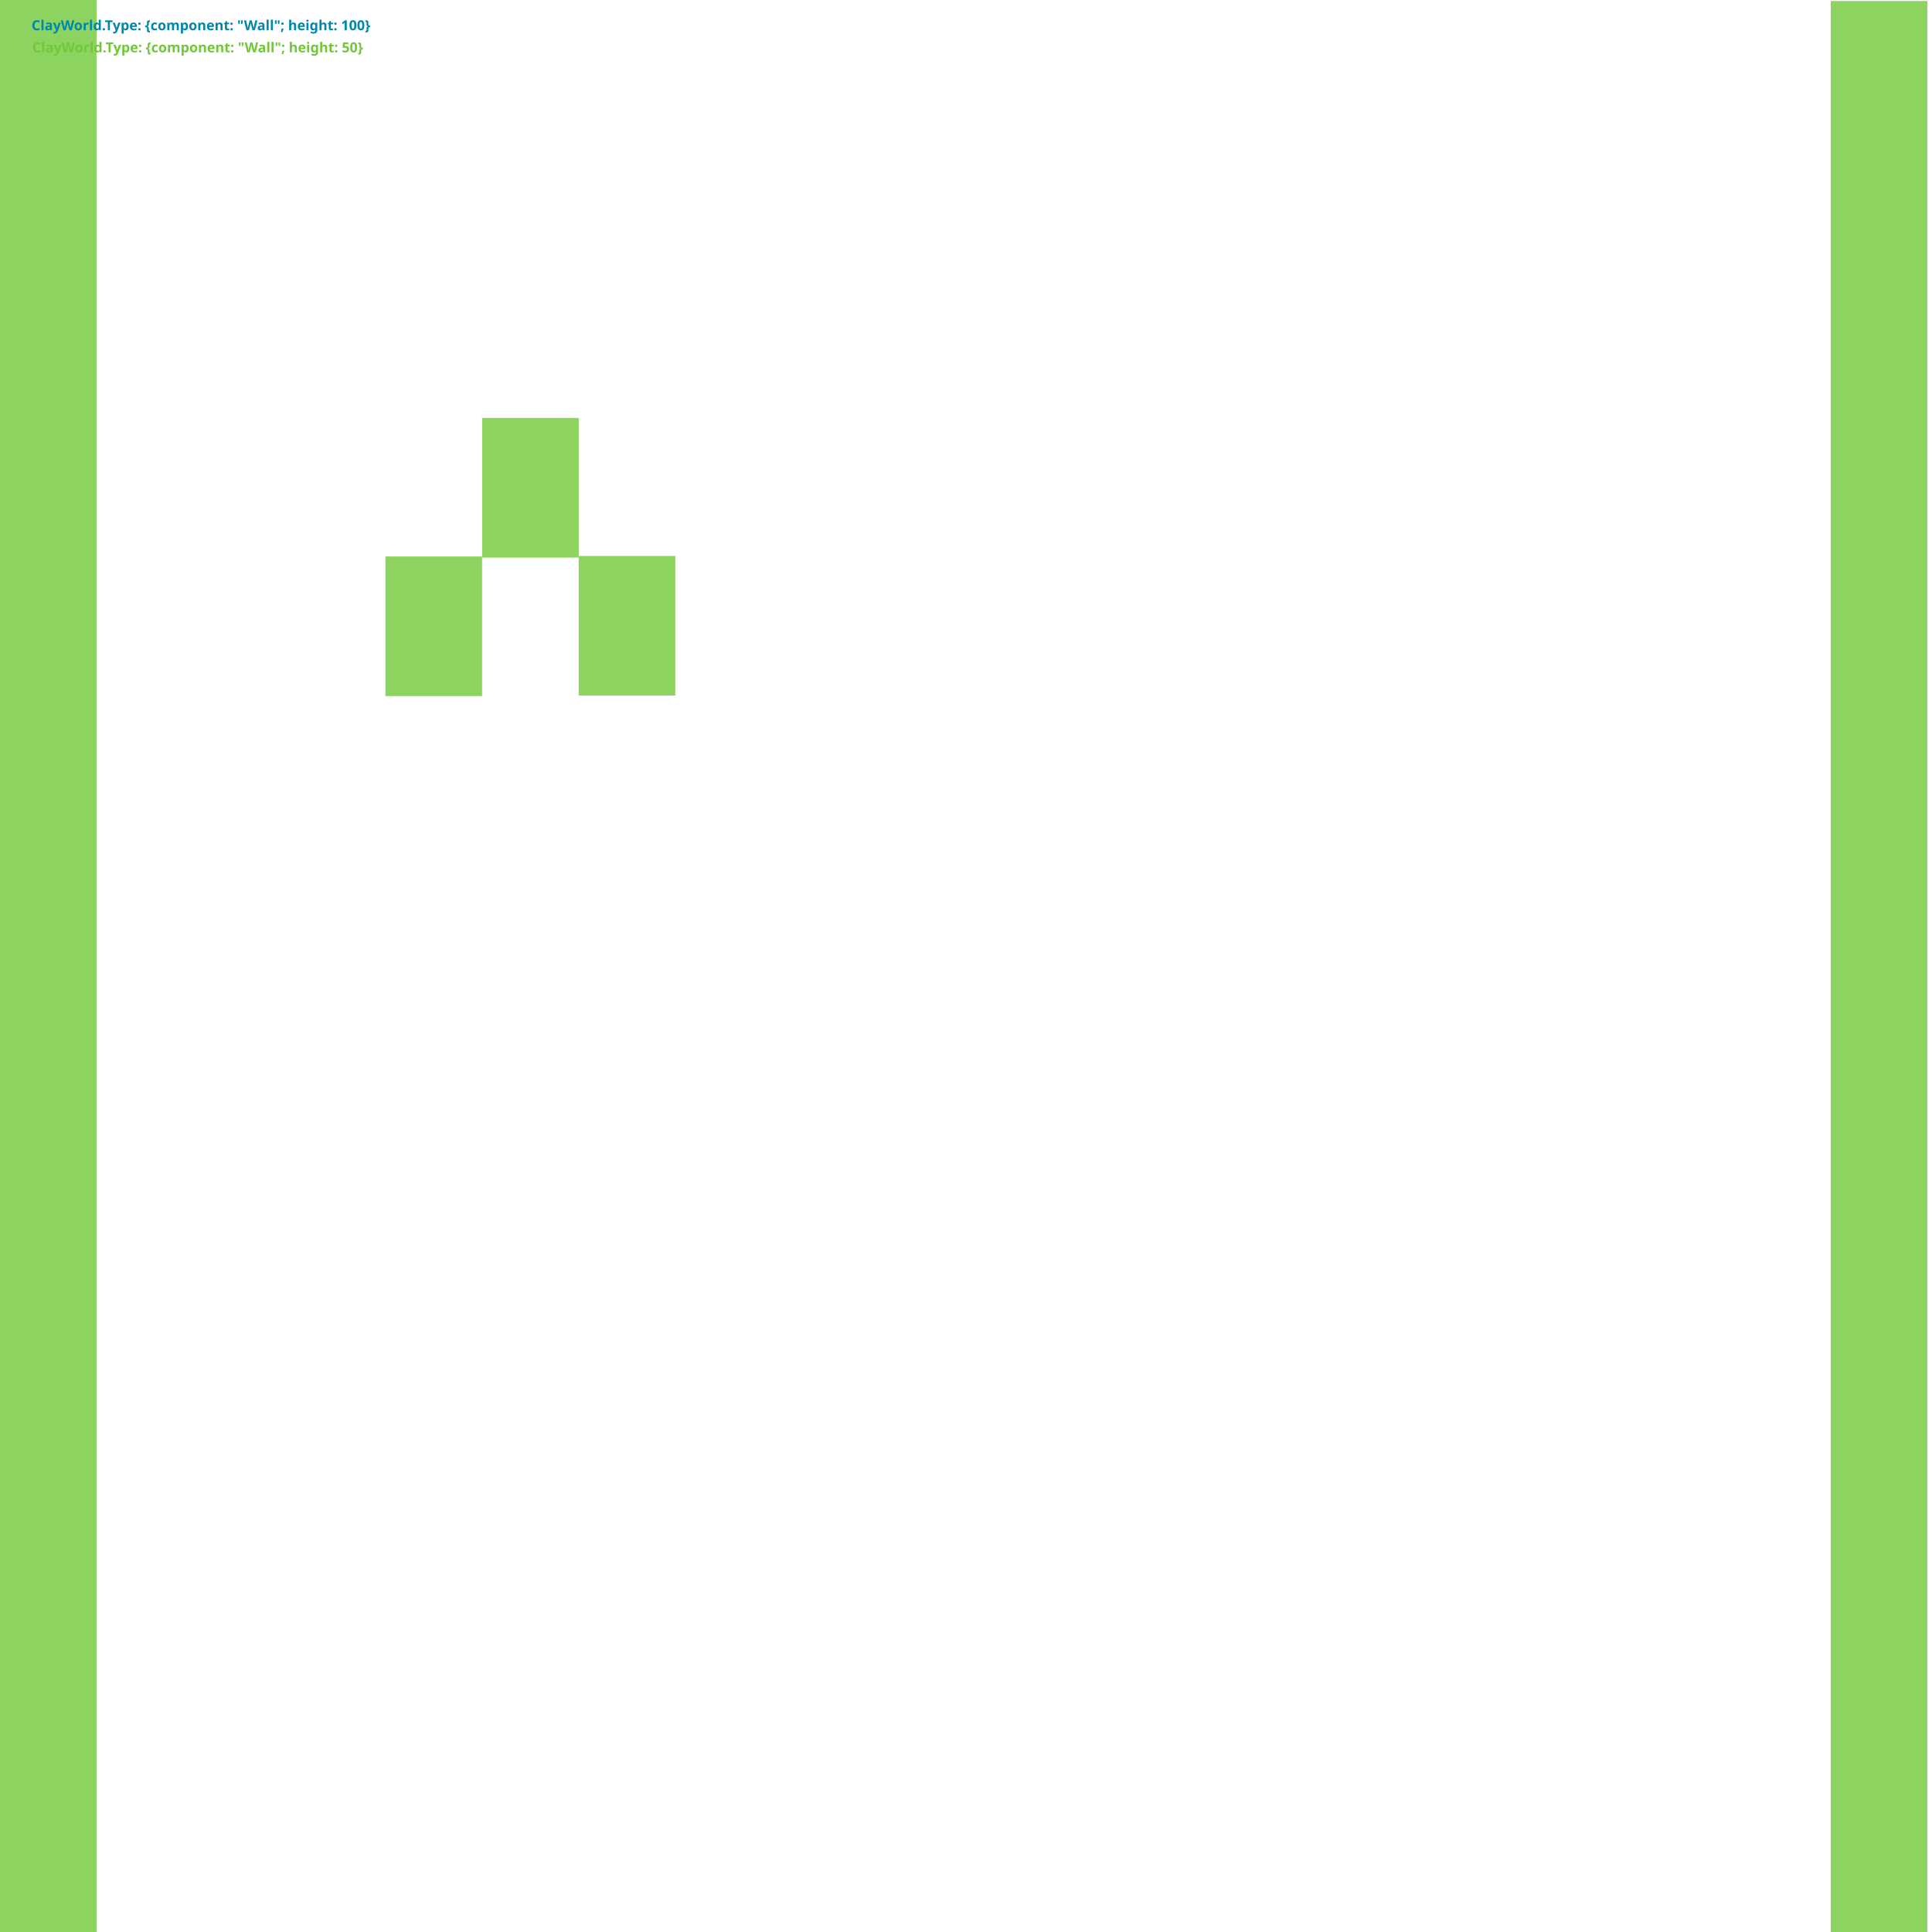
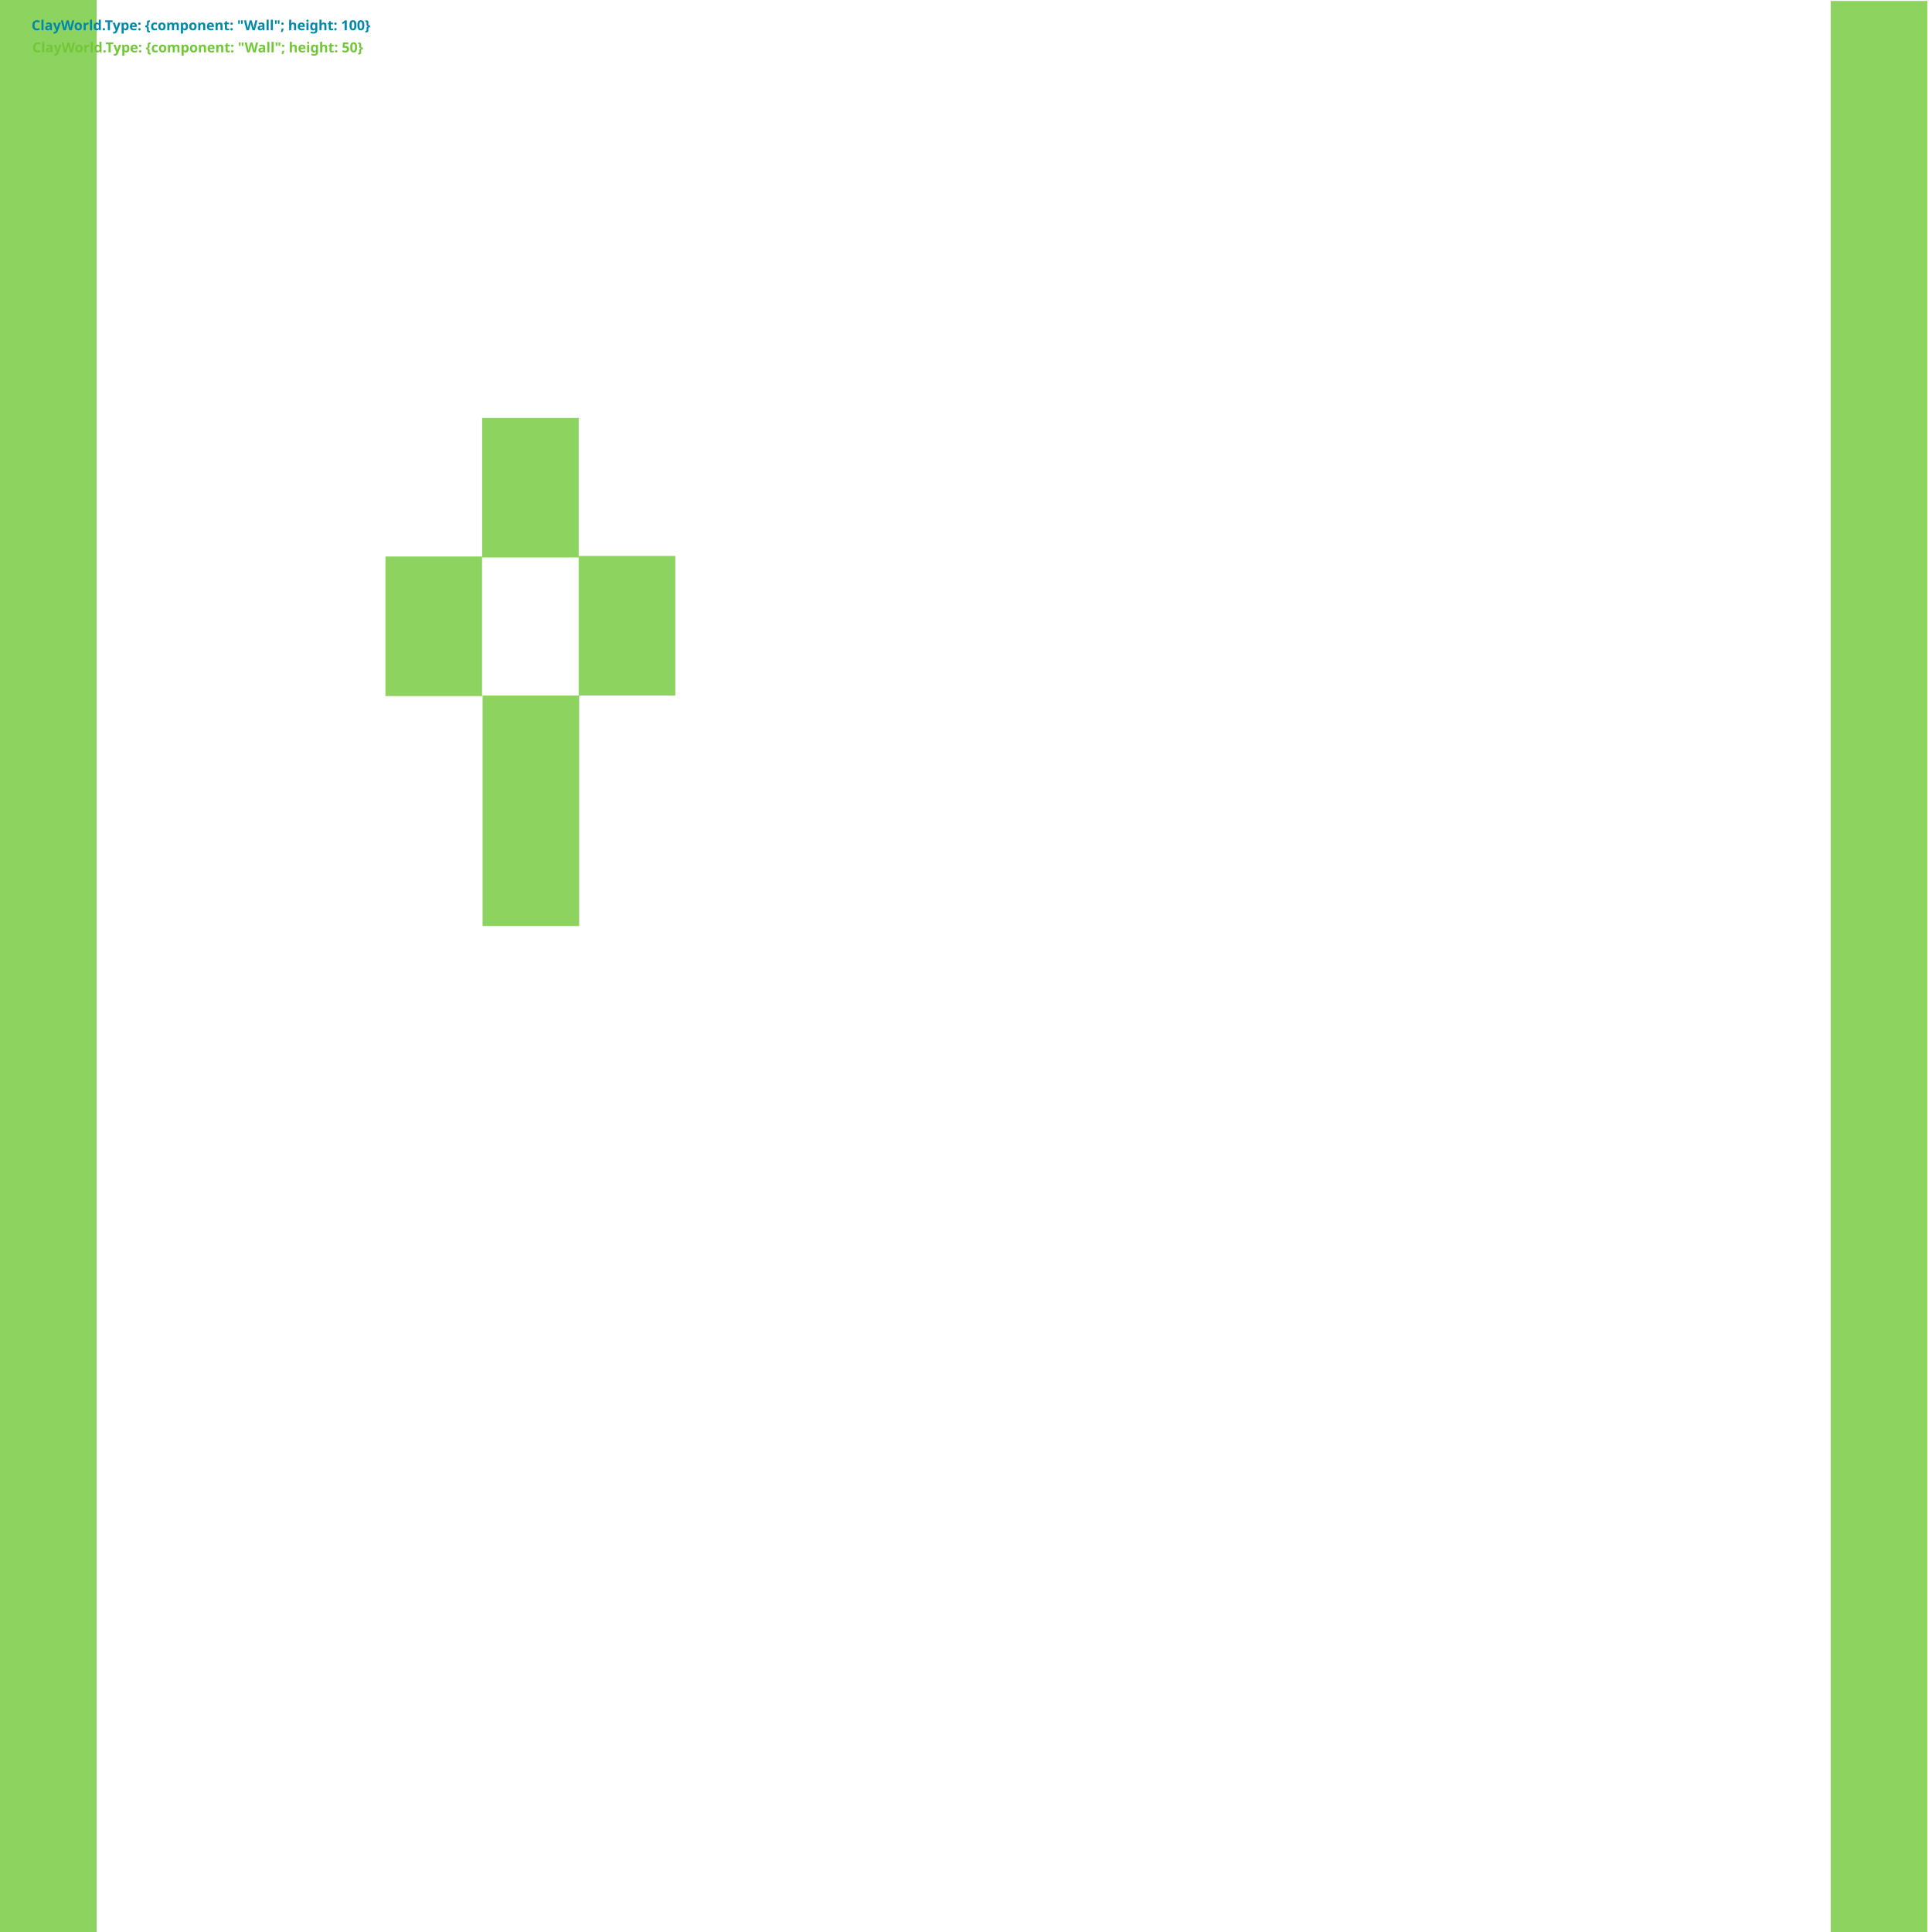
<svg xmlns="http://www.w3.org/2000/svg" width="2000mm" height="2000mm" viewBox="0 0 2000 2000" version="1.1" id="svg1623">
  <defs id="defs1617" />
  <g id="layer1">
    <rect y="0" x="0" height="2000" width="100" id="rect2172-2-0-77-3" style="fill:#8dd35f;fill-opacity:1;stroke:none;stroke-width:17.029;stroke-miterlimit:4;stroke-dasharray:none;stroke-dashoffset:0;stroke-opacity:1">
      </rect>
    <rect y="0.994" x="1895.179" height="2000" width="100" id="rect2172-2-0-77-3-8" style="fill:#8dd35f;fill-opacity:1;stroke:none;stroke-width:17.029;stroke-miterlimit:4;stroke-dasharray:none;stroke-dashoffset:0;stroke-opacity:1">
      </rect>
    <text xml:space="preserve" style="font-weight:bold;font-size:14.354px;font-family:sans-serif;-inkscape-font-specification:'sans-serif, Bold';fill:#0088aa;stroke-width:0.76" x="32.656" y="31.293" id="text304">
      <tspan id="tspan302" style="fill:#0088aa;stroke-width:0.76" x="32.656" y="31.293">ClayWorld.Type: {component: "Wall"; height: 100}</tspan>
    </text>
    <text xml:space="preserve" style="font-weight:bold;font-size:14.354px;font-family:sans-serif;-inkscape-font-specification:'sans-serif, Bold';fill:#71c837;fill-opacity:1;stroke-width:0.76" x="33.381" y="54.187" id="text961">
      <tspan id="tspan959" style="fill:#71c837;fill-opacity:1;stroke-width:0.76" x="33.381" y="54.187">ClayWorld.Type: {component: "Wall"; height: 50}</tspan>
    </text>
    <rect y="576.085" x="399.017" height="144.511" width="100" id="rect2172-2-0-77-3-87" style="fill:#8dd35f;fill-opacity:1;stroke:none;stroke-width:4.577;stroke-miterlimit:4;stroke-dasharray:none;stroke-dashoffset:0;stroke-opacity:1">
      </rect>
    <rect y="432.662" x="499.093" height="144.511" width="100" id="rect2172-2-0-77-3-87-4" style="fill:#8dd35f;fill-opacity:1;stroke:none;stroke-width:4.577;stroke-miterlimit:4;stroke-dasharray:none;stroke-dashoffset:0;stroke-opacity:1">
      </rect>
    <rect y="575.53" x="599.064" height="144.511" width="100" id="rect2172-2-0-77-3-87-1" style="fill:#8dd35f;fill-opacity:1;stroke:none;stroke-width:4.577;stroke-miterlimit:4;stroke-dasharray:none;stroke-dashoffset:0;stroke-opacity:1">
      </rect>
+     <rect y="720.036" x="499.569" height="238.563" width="100" id="rect2172-2-0-77-3-87-1-5" style="fill:#8dd35f;fill-opacity:1;stroke:none;stroke-width:5.881;stroke-miterlimit:4;stroke-dasharray:none;stroke-dashoffset:0;stroke-opacity:1">
+       </rect>
  </g>
</svg>
